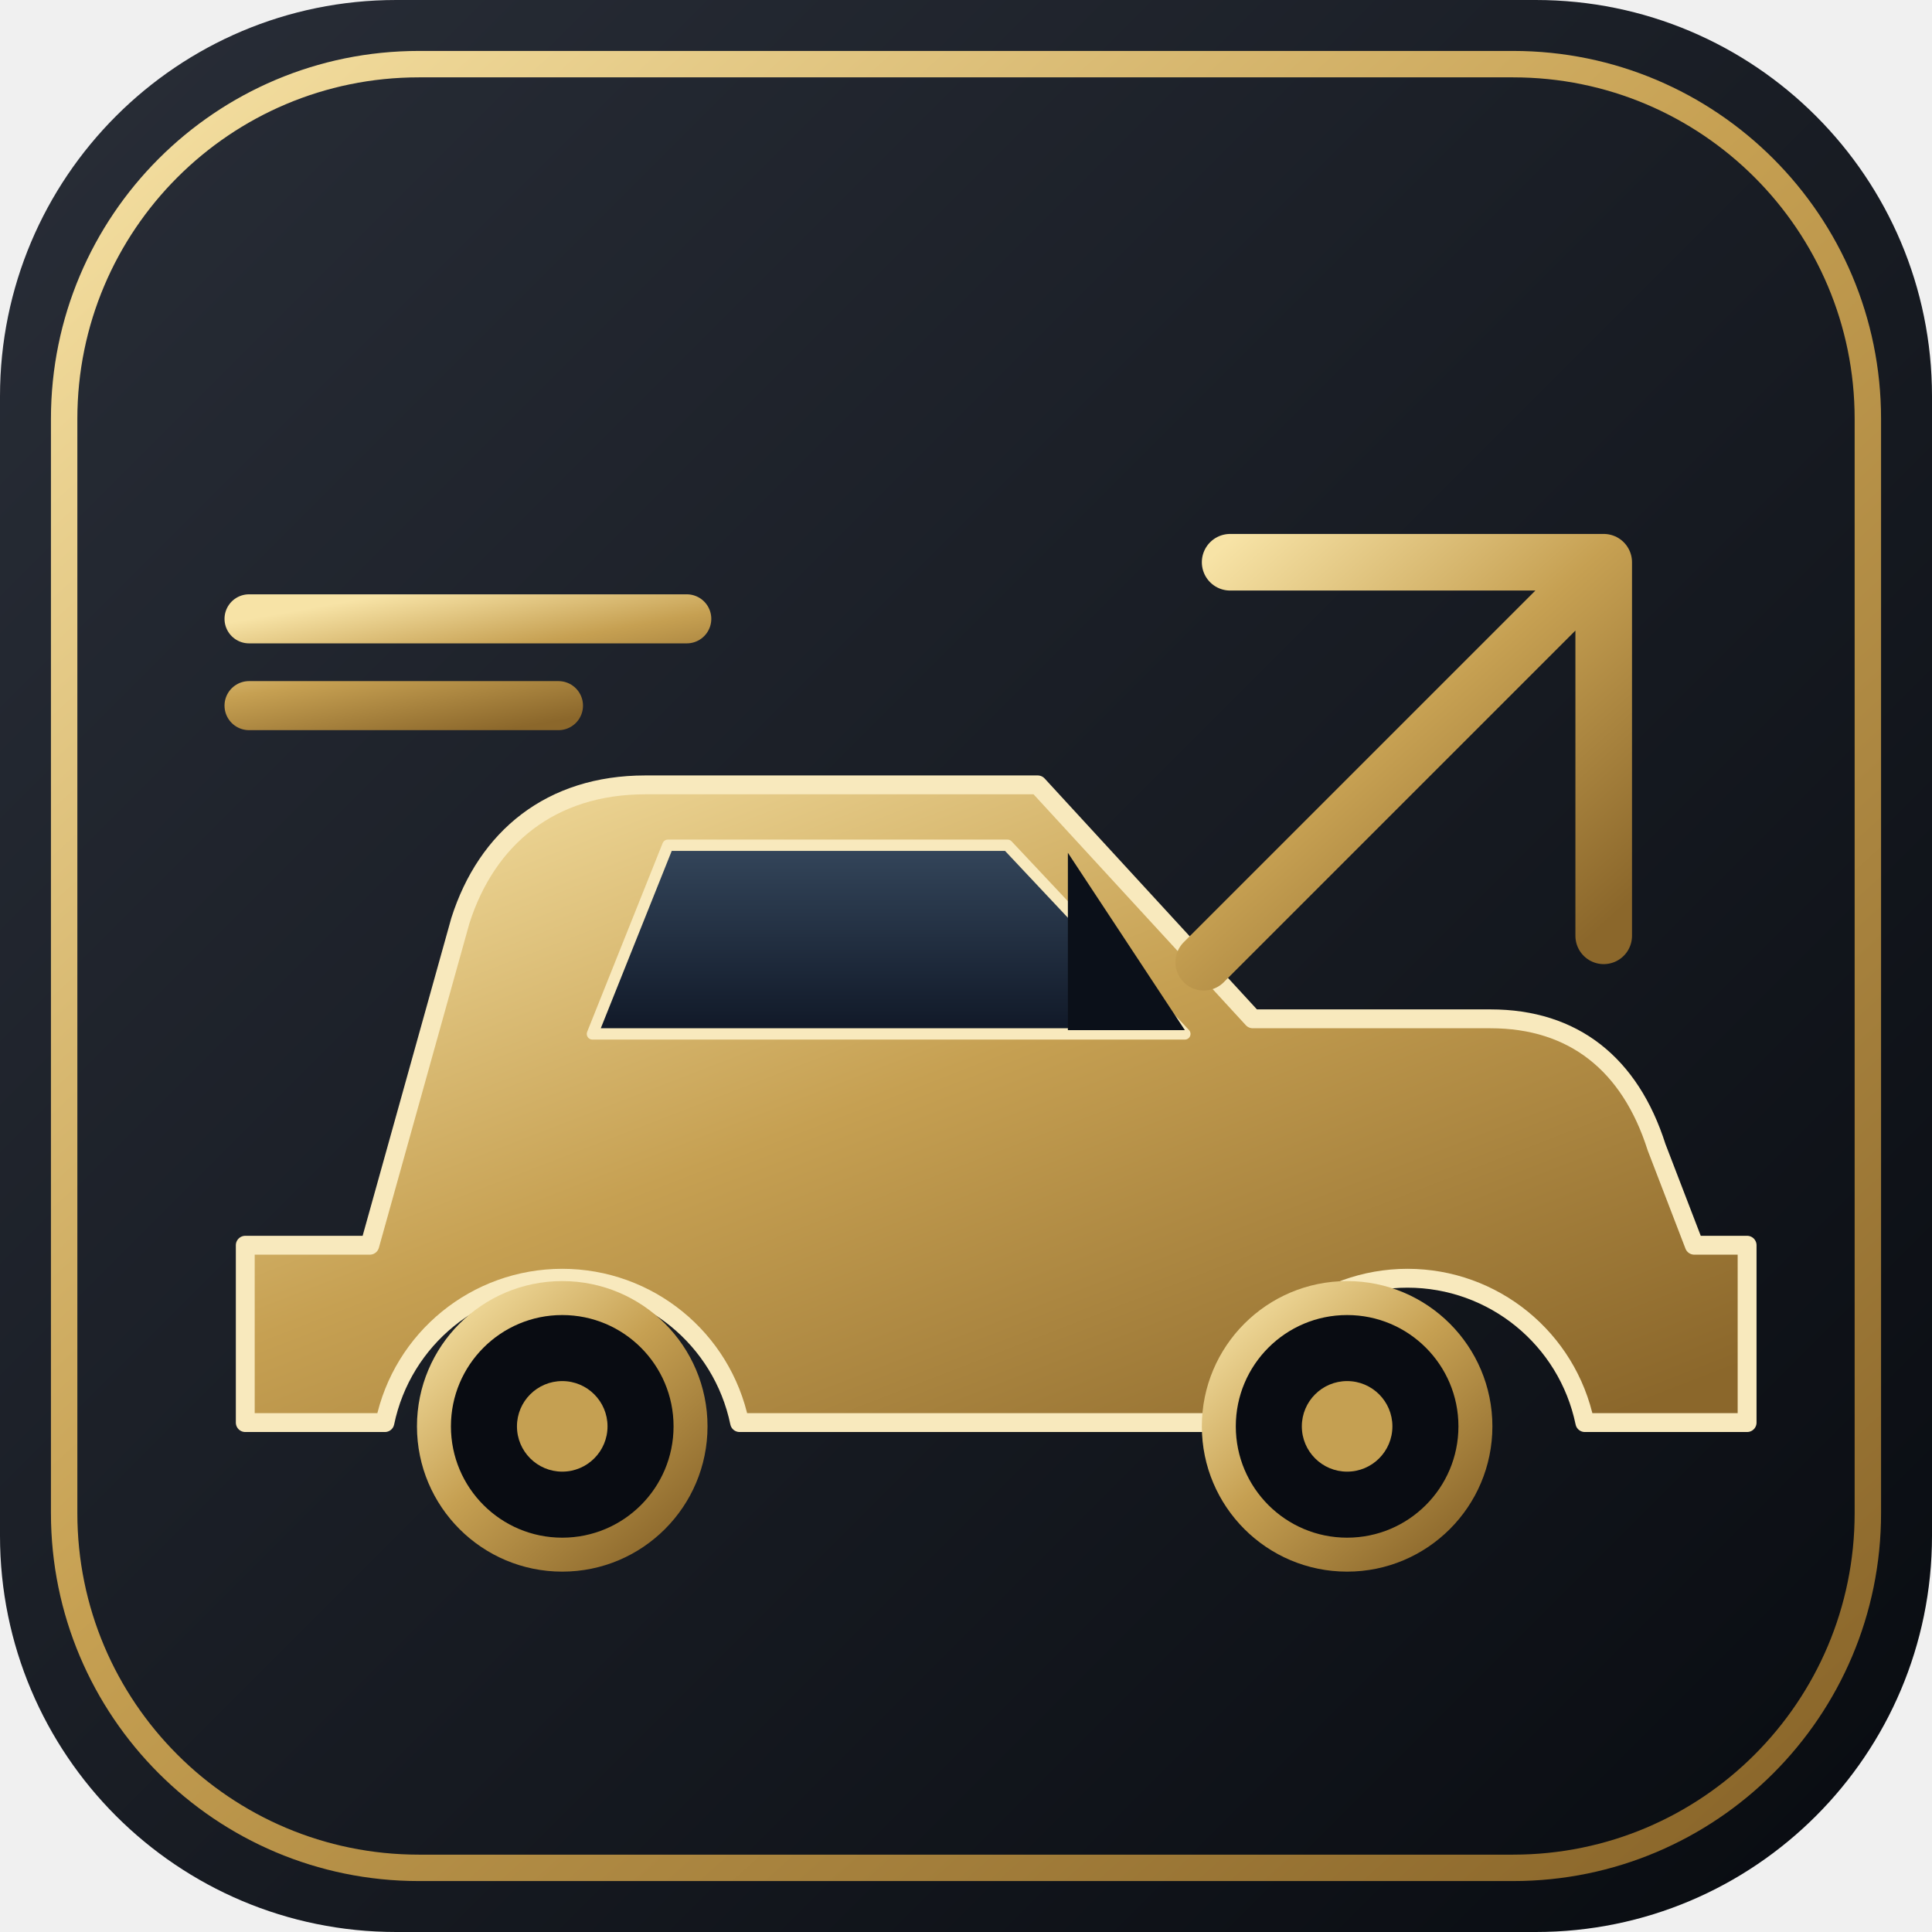
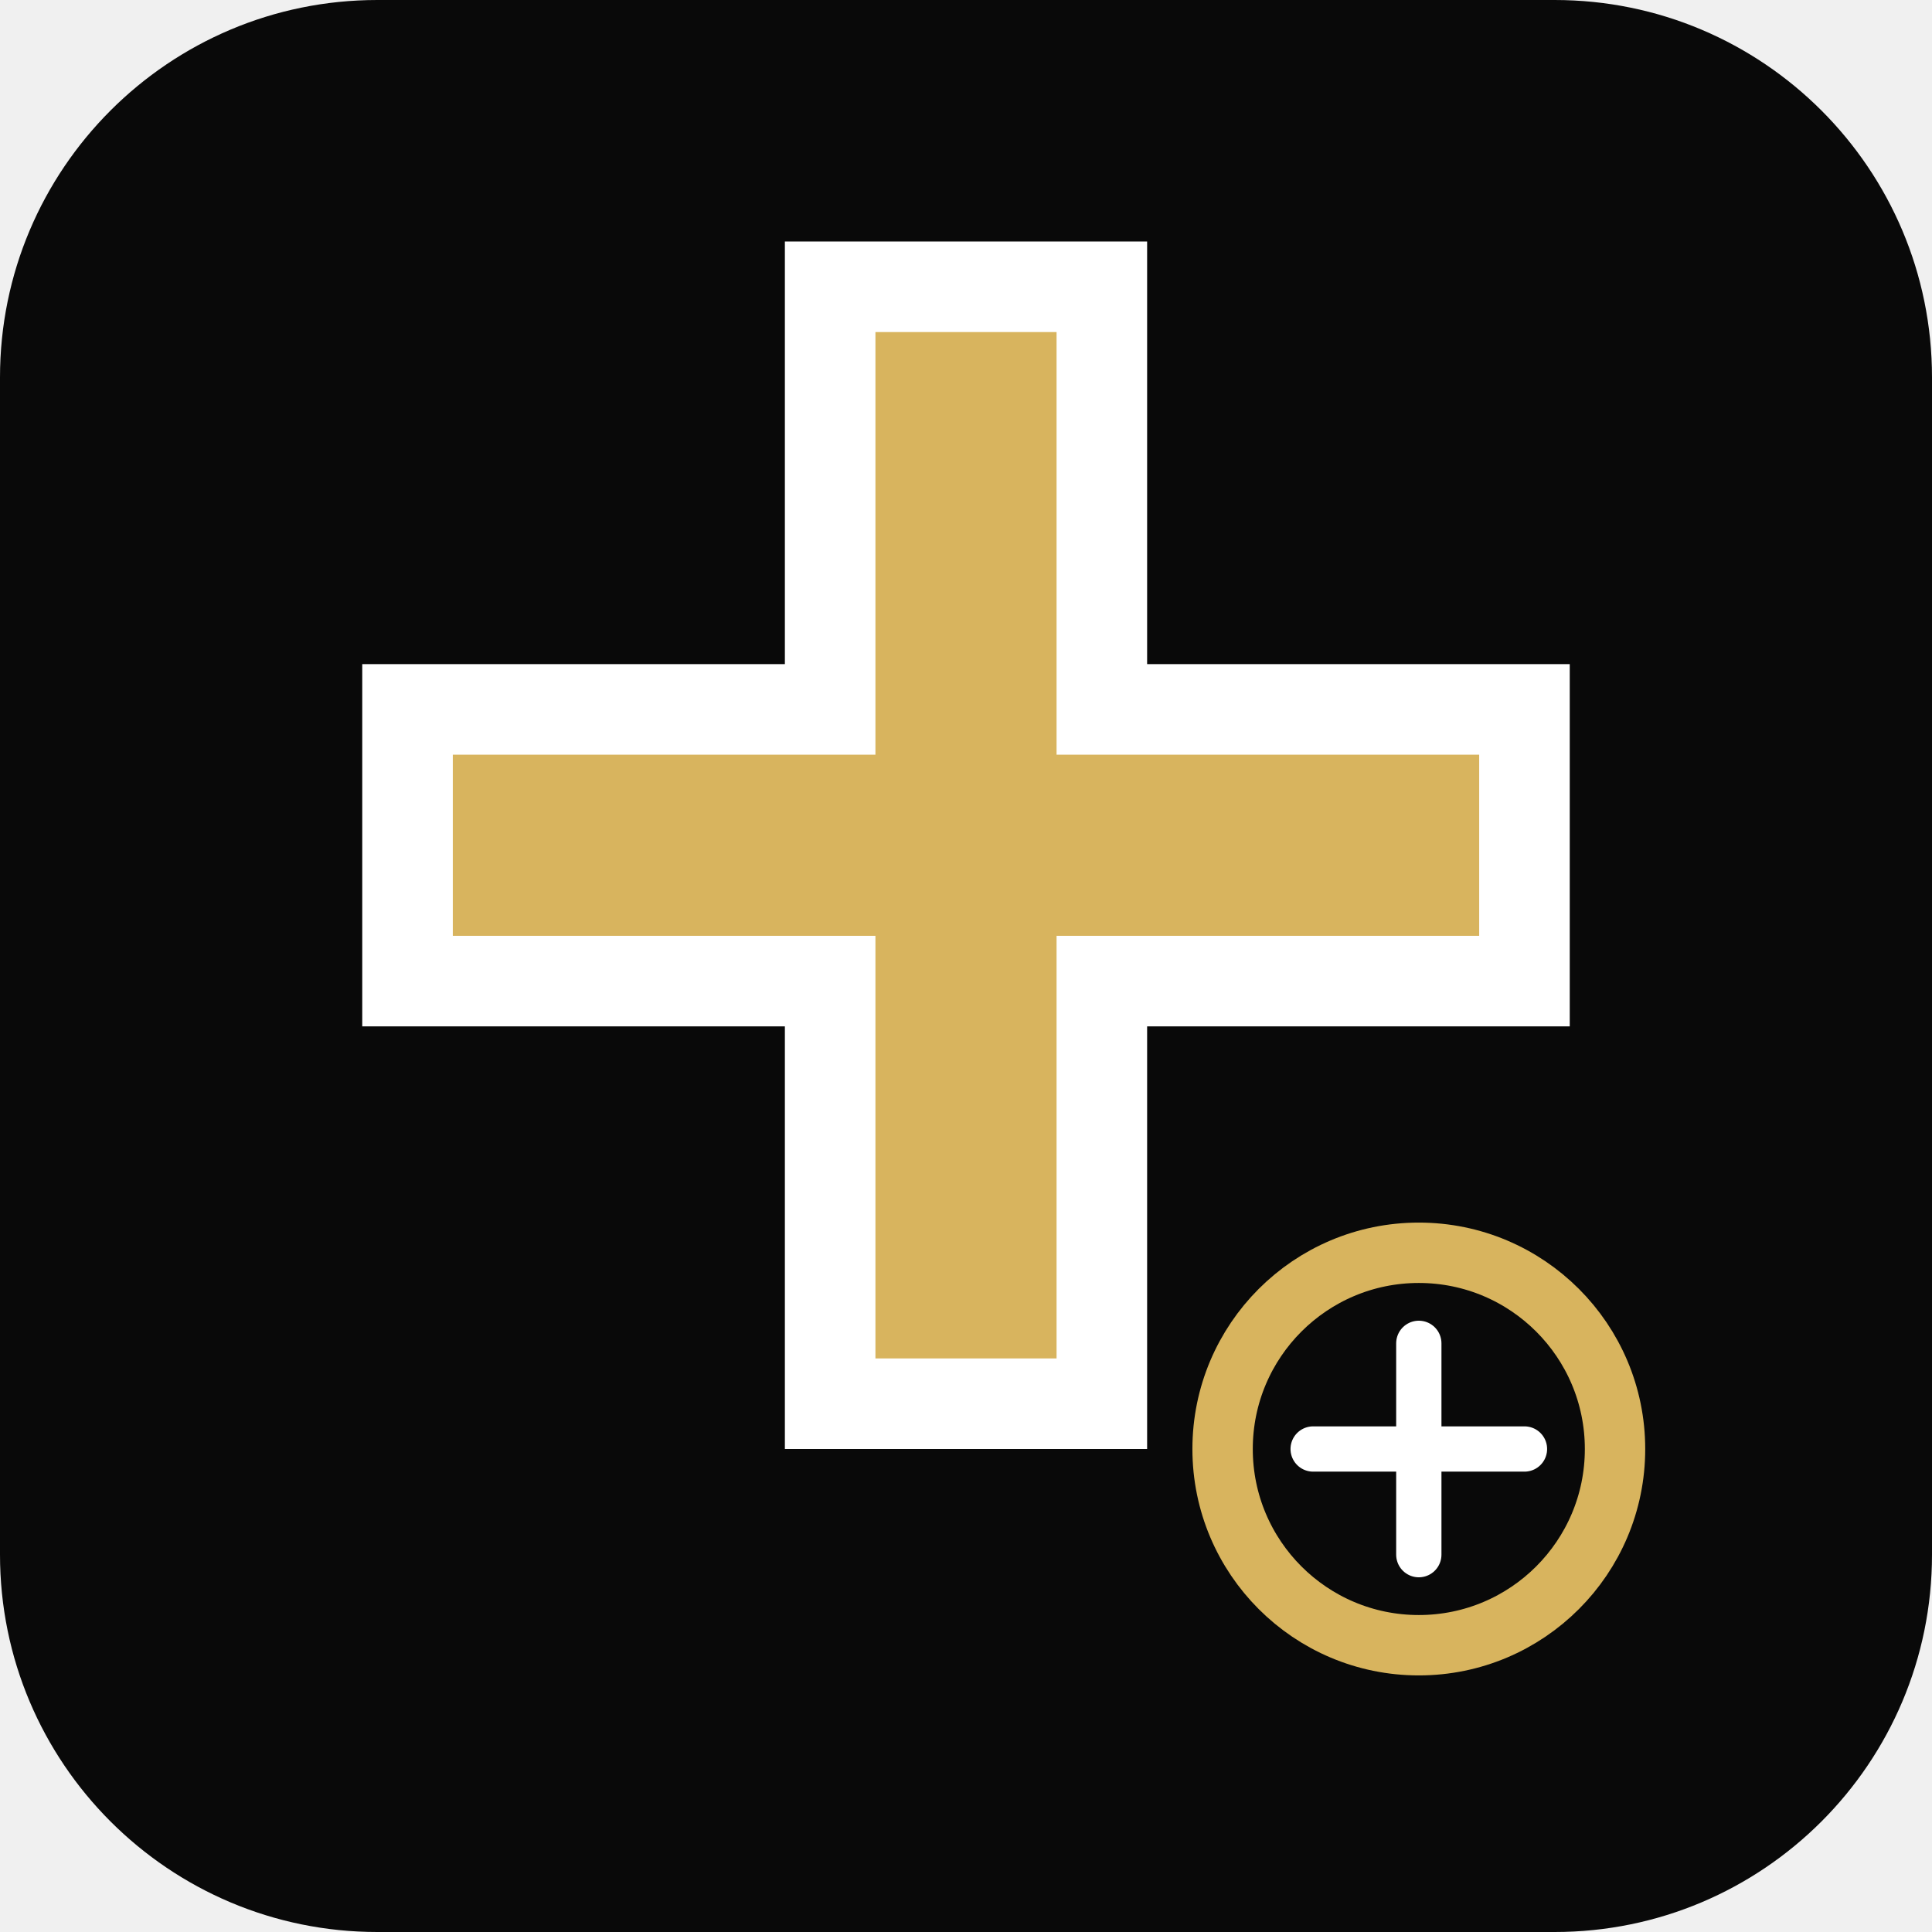
- <svg xmlns="http://www.w3.org/2000/svg" viewBox="0 0 512 512">
-   <defs>
-     <linearGradient id="bg" x1="0" y1="0" x2="1" y2="1">
-       <stop stop-color="#292e38" />
-       <stop offset="1" stop-color="#080b10" />
-     </linearGradient>
-     <linearGradient id="gold" x1="0" y1="0" x2="0.9" y2="1">
-       <stop stop-color="#f7e3a6" />
-       <stop offset=".48" stop-color="#c6a052" />
-       <stop offset="1" stop-color="#8b672b" />
-     </linearGradient>
-     <linearGradient id="glass" x1="0" y1="0" x2="0" y2="1">
-       <stop stop-color="#34465b" />
-       <stop offset="1" stop-color="#101827" />
-     </linearGradient>
-   </defs>
-   <rect width="512" height="512" rx="105" fill="url(#bg)" />
-   <rect x="17" y="17" width="478" height="478" rx="94" fill="none" stroke="url(#gold)" stroke-width="7" />
-   <path d="M65 330h33l24-86c7-22 24-36 49-36h104l57 62h63c22 0 37 12 44 34l10 26h14v47h-43a48 48 0 0 0-94 0H196a48 48 0 0 0-94 0H65z" fill="url(#gold)" stroke="#f8e9bd" stroke-width="5" stroke-linejoin="round" />
-   <path d="M177 224h90l47 50H157z" fill="url(#glass)" stroke="#f8e9bd" stroke-width="3" stroke-linejoin="round" />
-   <path d="M283 226v47h31z" fill="#0b1019" />
-   <path d="M66 164h116M66 187h82" stroke="url(#gold)" stroke-width="13" stroke-linecap="round" />
-   <circle cx="149" cy="378" r="34" fill="#090c12" stroke="url(#gold)" stroke-width="9" />
-   <circle cx="149" cy="378" r="12" fill="#c5a052" />
-   <circle cx="357" cy="378" r="34" fill="#090c12" stroke="url(#gold)" stroke-width="9" />
-   <circle cx="357" cy="378" r="12" fill="#c5a052" />
-   <path d="M326 149h99v99M425 149 319 255" fill="none" stroke="url(#gold)" stroke-width="15" stroke-linecap="round" stroke-linejoin="round" />
+ <svg xmlns="http://www.w3.org/2000/svg" viewBox="0 0 128 128">
+   <rect width="128" height="128" rx="25" fill="#090909" />
+   <path d="M52 16h24v28h28v24H76v28H52V68H24V44h28z" fill="#fff" />
+   <path d="M58 22h12v28h28v12H70v28H58V62H30V50h28z" fill="#d8b45e" />
+   <circle cx="94" cy="96" r="13" fill="#090909" stroke="#d8b45e" stroke-width="4" />
+   <path d="M87 96h14M94 89v14" stroke="#fff" stroke-width="3" stroke-linecap="round" />
</svg>
